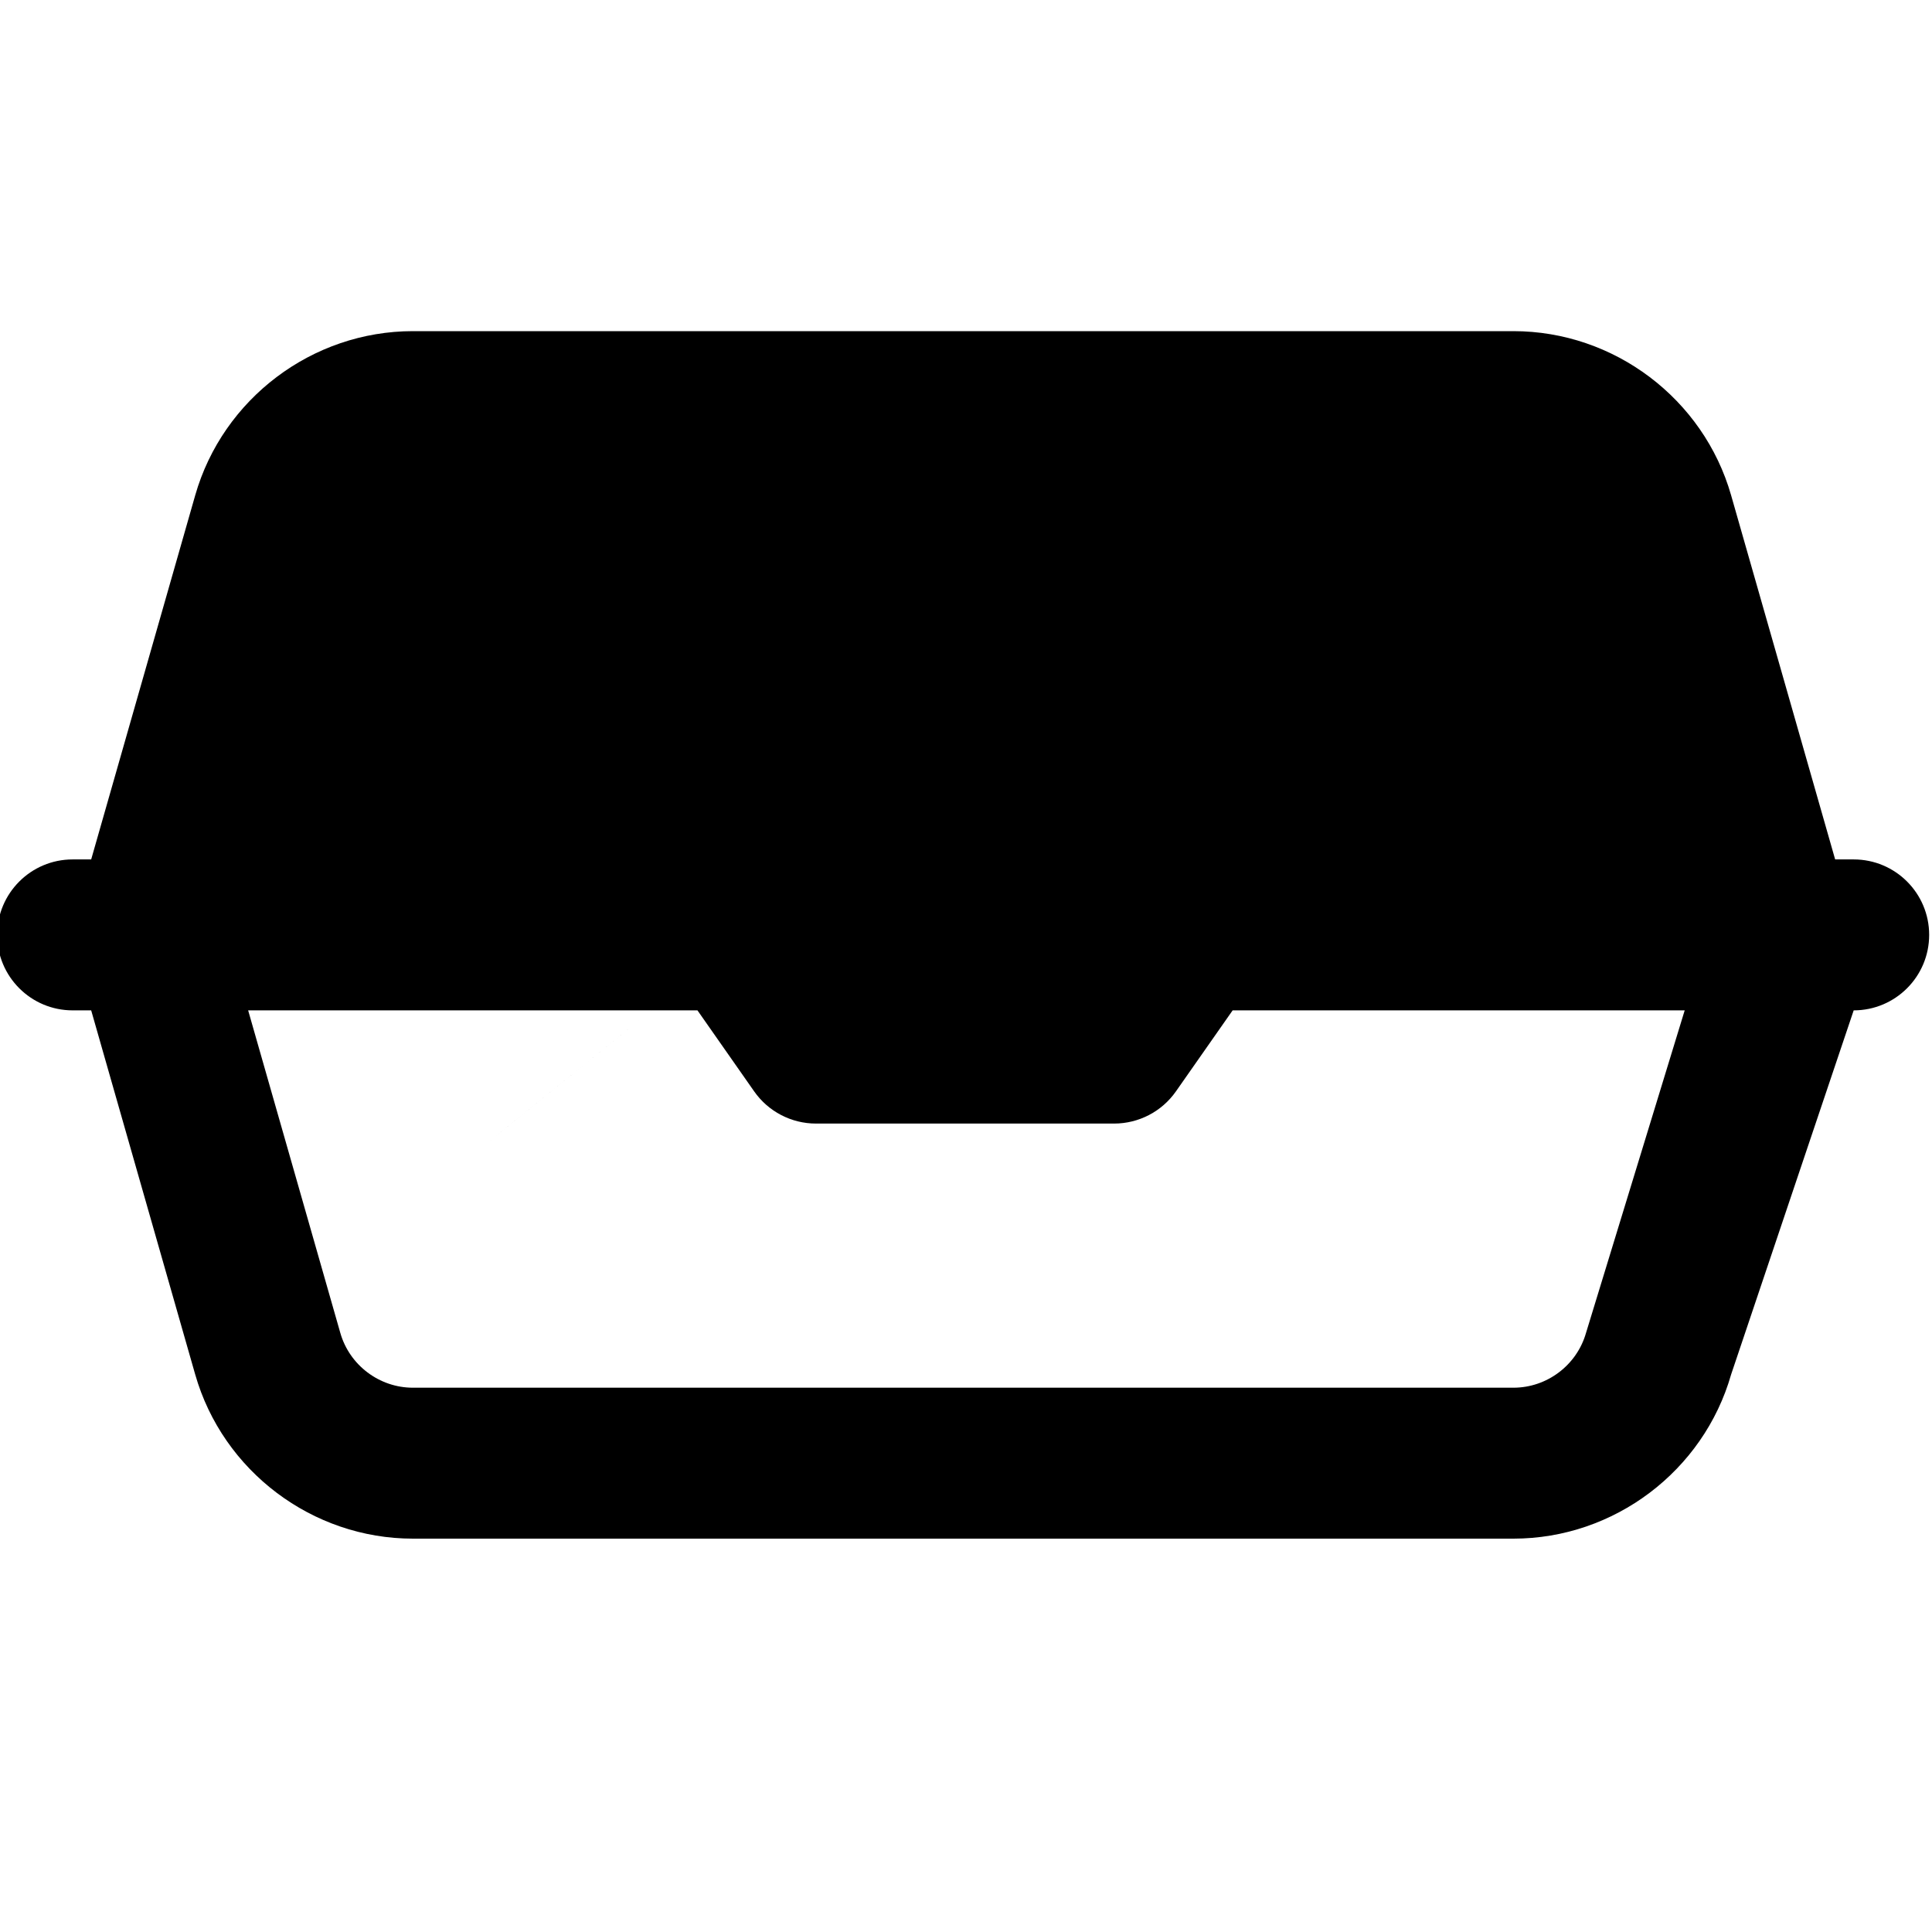
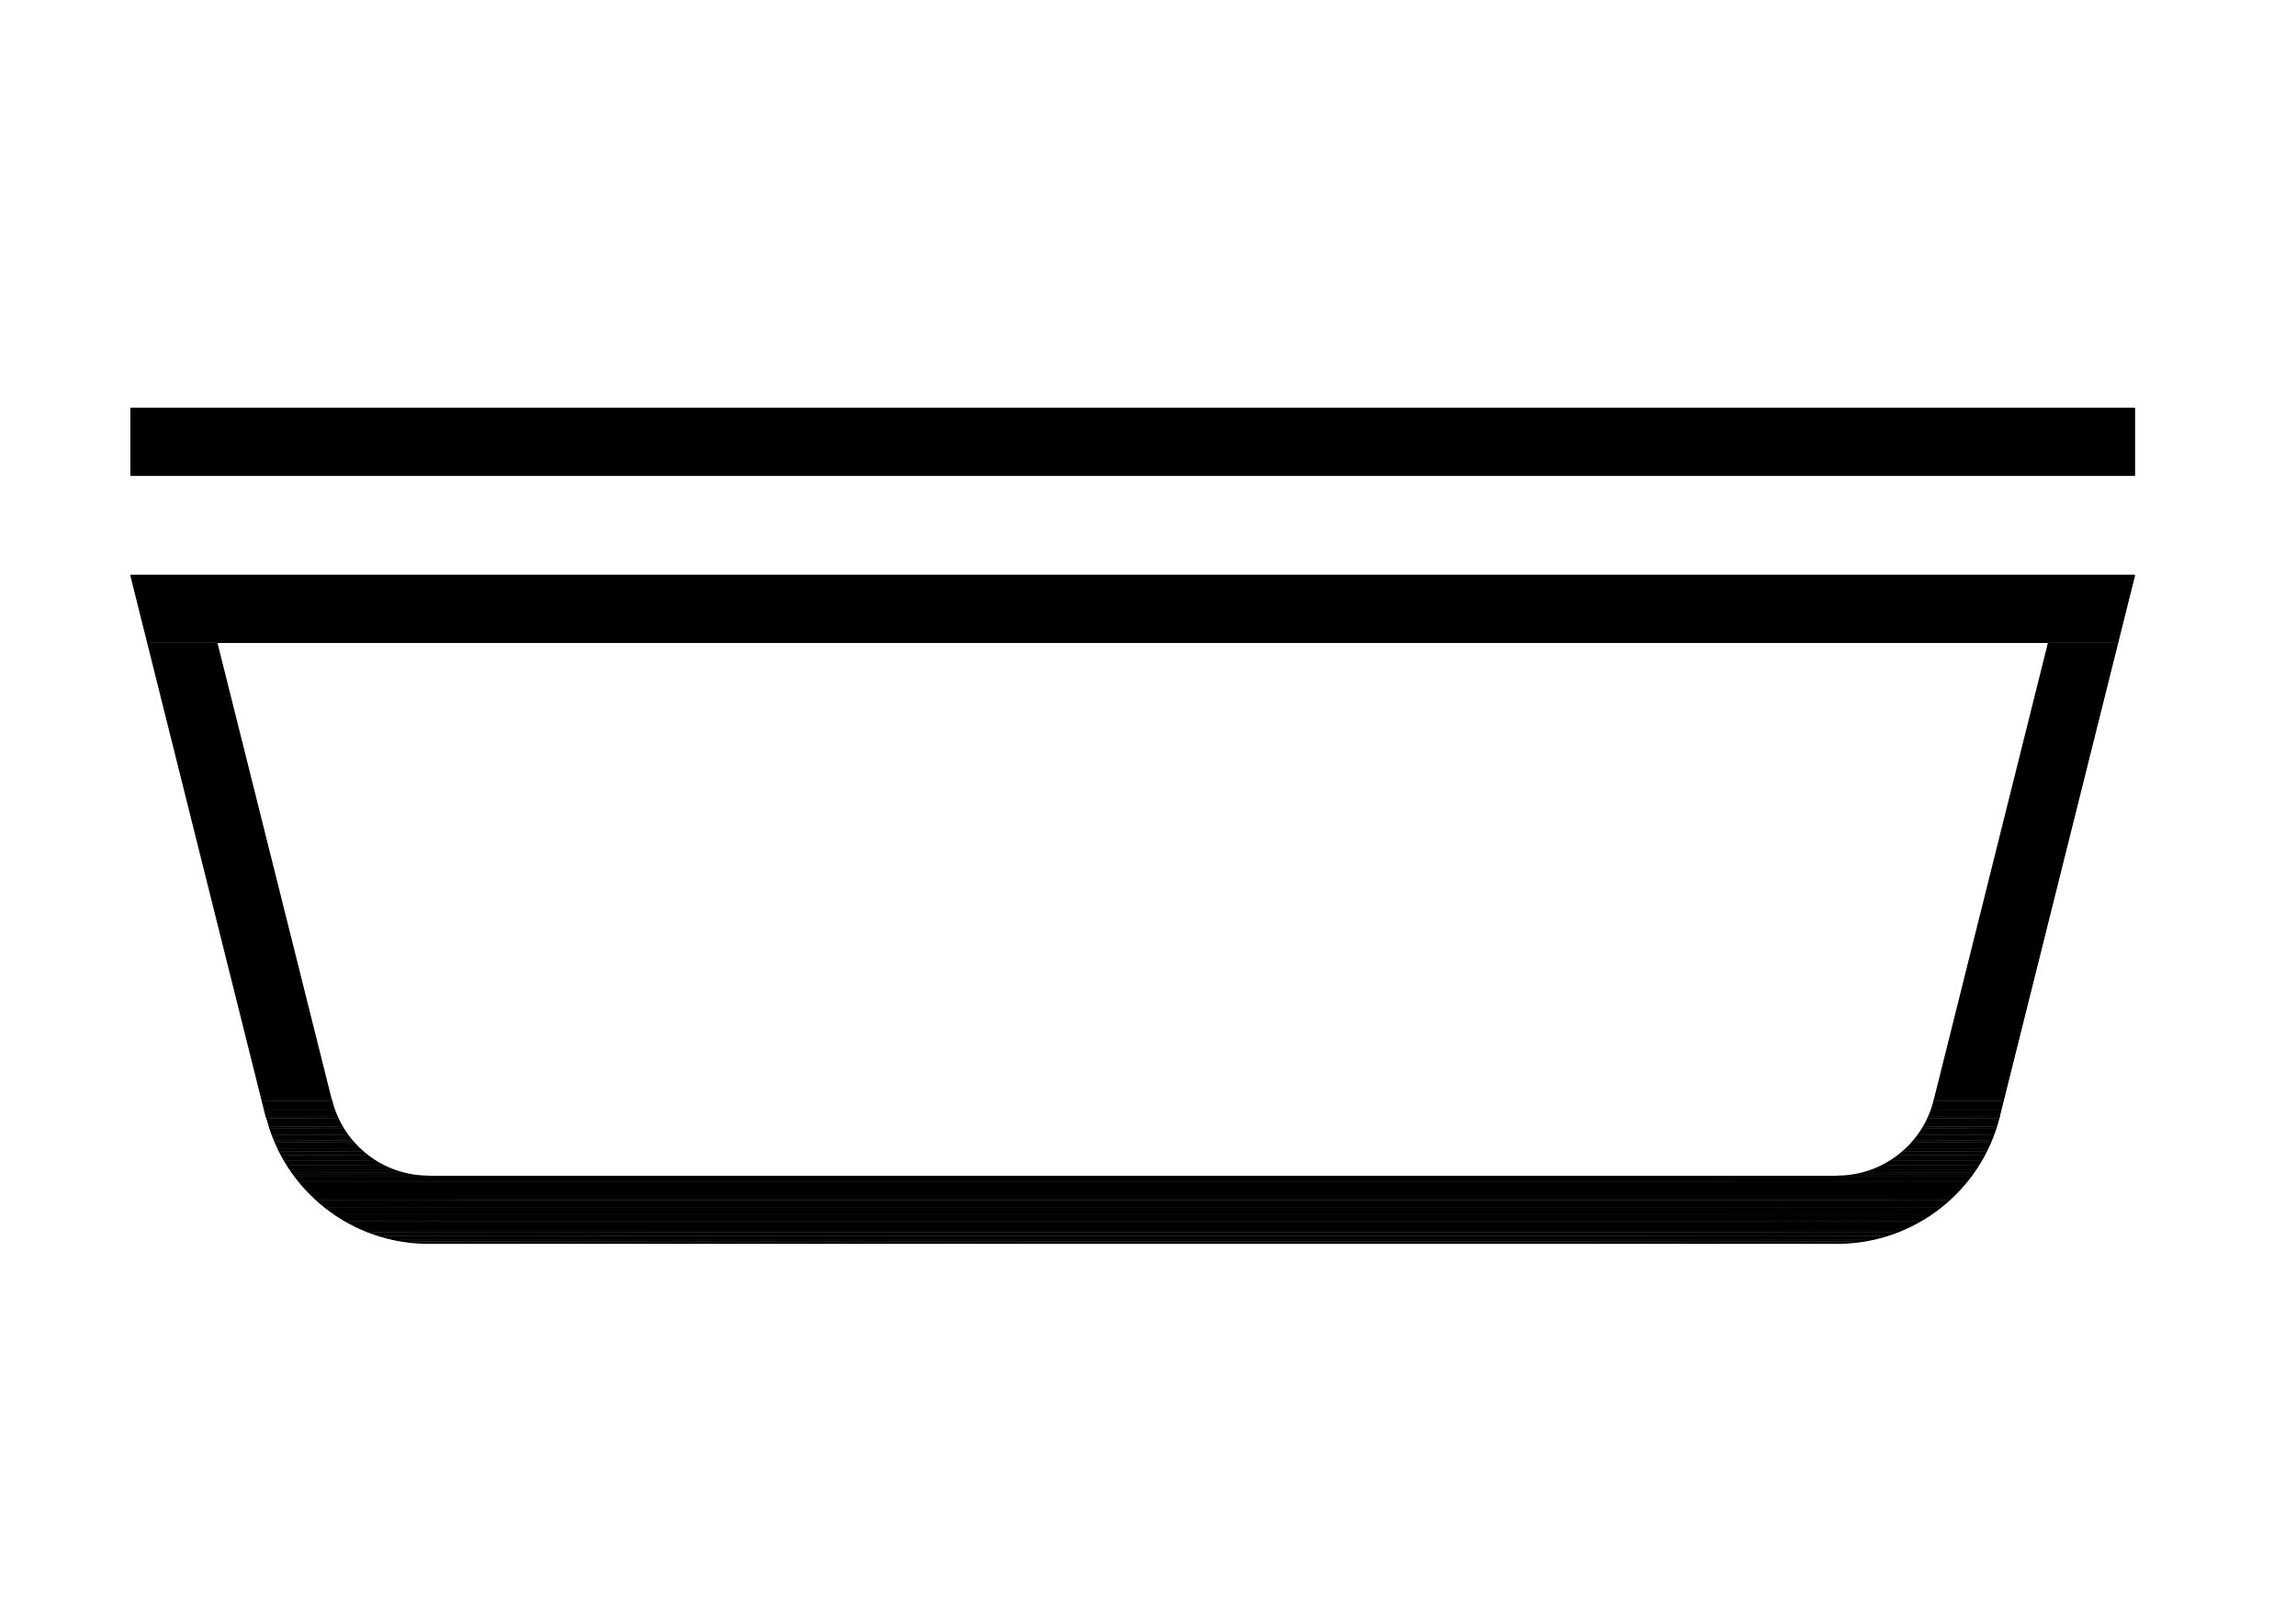
- <svg xmlns="http://www.w3.org/2000/svg" height="512pt" viewBox="0 0 512 512" width="512pt" version="1.1" id="svg3933">
-   <defs id="defs3937" />
-   <linearGradient id="a" gradientUnits="userSpaceOnUse" x1="77.55" x2="463.856" y1="153.369" y2="507.676">
-     <stop offset="0" stop-color="#00f2fe" id="stop3918" style="stop-color:#fe0000;stop-opacity:1" />
-     <stop offset=".021" stop-color="#03effe" id="stop3920" style="stop-color:#fe3003;stop-opacity:1" />
-     <stop offset=".293" stop-color="#24d2fe" id="stop3922" style="stop-color:#fe6d24;stop-opacity:1" />
-     <stop offset=".554" stop-color="#3cbdfe" id="stop3924" style="stop-color:#fe9c3c;stop-opacity:1" />
-     <stop offset=".796" stop-color="#4ab0fe" id="stop3926" style="stop-color:#febc4a;stop-opacity:1" />
-     <stop offset="1" stop-color="#4facfe" id="stop3928" style="stop-color:#fee44f;stop-opacity:1" />
-   </linearGradient>
-   <path d="m 491.248,227.757 h -4.914 L 458.767,131.272 C 451.447,105.651 427.724,87.757 401.076,87.757 H 109.42 c -26.648,0 -50.371,17.895 -57.691,43.516 l -27.566,96.484 h -4.914 c -11.047,0 -20,8.953 -20,20 0,11.047 8.953,20 20,20 h 4.914 l 27.566,96.484 c 7.32,25.621 31.043,43.516 57.691,43.516 h 291.656 c 26.648,0 50.371,-17.895 57.691,-43.516 l 32.48,-96.484 c 11.345,-43.502 -38.401,-20.008 -44.801,0.053 l -26.14,85.439 c -2.441,8.543 -10.348,14.508 -19.23,14.508 H 109.42 c -8.883,0 -16.789,-5.965 -19.23,-14.508 L 65.763,267.757 H 184.834 l 15.027,21.469 c 3.742,5.348 9.859,8.531 16.387,8.531 h 79 c 6.527,0 12.645,-3.184 16.387,-8.531 l 15.027,-21.469 h 164.586 c 11.047,0 20,-8.953 20,-20 0,-11.047 -8.953,-20 -20,-20 z m -279.613,8.531 c -141.591,114.312 -70.796,57.156 0,0 z" id="path3931" style="fill:#000000;fill-opacity:1" />
+ <svg xmlns="http://www.w3.org/2000/svg" width="1191pt" height="842pt" viewBox="0 0 1191 842" version="1.1">
+   <g id="surface1">
+     <path style="fill-rule:nonzero;fill:rgb(0%,0%,0%);fill-opacity:1;stroke-width:1;stroke-linecap:butt;stroke-linejoin:miter;stroke:rgb(0%,0%,0%);stroke-opacity:1;stroke-miterlimit:10;" d="M 9093.001 4834.993 L 433.008 4834.993 L 9093.001 4545.996 Z M 433.008 4834.993 L 9093.001 4545.996 L 433.008 4545.996 Z M 433.008 4834.993 " transform="matrix(0.12,0,0,-0.12,16,792)" />
+     <path style="fill-rule:nonzero;fill:rgb(0%,0%,0%);fill-opacity:1;stroke-width:1;stroke-linecap:butt;stroke-linejoin:miter;stroke:rgb(0%,0%,0%);stroke-opacity:1;stroke-miterlimit:10;" d="M 9093.001 4112.988 L 433.008 4112.988 L 9020.996 3823.991 Z M 433.008 4112.988 L 9020.996 3823.991 L 505.99 3823.991 Z M 433.008 4112.988 " transform="matrix(0.12,0,0,-0.12,16,792)" />
+     <path style="fill-rule:nonzero;fill:rgb(0%,0%,0%);fill-opacity:1;stroke-width:1;stroke-linecap:butt;stroke-linejoin:miter;stroke:rgb(0%,0%,0%);stroke-opacity:1;stroke-miterlimit:10;" d="M 9020.996 3823.991 L 8723.014 3823.991 L 8526.009 1843.001 Z M 8723.014 3823.991 L 8526.009 1843.001 L 8227.995 1843.001 Z M 8723.014 3823.991 " transform="matrix(0.12,0,0,-0.12,16,792)" />
+     <path style="fill-rule:nonzero;fill:rgb(0%,0%,0%);fill-opacity:1;stroke-width:1;stroke-linecap:butt;stroke-linejoin:miter;stroke:rgb(0%,0%,0%);stroke-opacity:1;stroke-miterlimit:10;" d="M 802.995 3823.991 L 505.99 3823.991 L 1298.991 1843.001 Z M 505.99 3823.991 L 1298.991 1843.001 L 1001.009 1843.001 Z M 505.99 3823.991 " transform="matrix(0.12,0,0,-0.12,16,792)" />
+     <path style="fill-rule:nonzero;fill:rgb(0%,0%,0%);fill-opacity:1;stroke-width:1;stroke-linecap:butt;stroke-linejoin:miter;stroke:rgb(0%,0%,0%);stroke-opacity:1;stroke-miterlimit:10;" d="M 8526.009 1843.001 L 8227.995 1843.001 L 8516.016 1804.004 Z M 8227.995 1843.001 L 8516.016 1804.004 L 8216.016 1804.004 Z M 8227.995 1843.001 " transform="matrix(0.12,0,0,-0.12,16,792)" />
+     <path style="fill-rule:nonzero;fill:rgb(0%,0%,0%);fill-opacity:1;stroke-width:1;stroke-linecap:butt;stroke-linejoin:miter;stroke:rgb(0%,0%,0%);stroke-opacity:1;stroke-miterlimit:10;" d="M 1298.991 1843.001 L 1001.009 1843.001 L 1309.993 1804.004 Z M 1001.009 1843.001 L 1309.993 1804.004 L 1011.003 1804.004 Z M 1001.009 1843.001 " transform="matrix(0.12,0,0,-0.12,16,792)" />
+     <path style="fill-rule:nonzero;fill:rgb(0%,0%,0%);fill-opacity:1;stroke-width:1;stroke-linecap:butt;stroke-linejoin:miter;stroke:rgb(0%,0%,0%);stroke-opacity:1;stroke-miterlimit:10;" d="M 8516.016 1804.004 L 8216.016 1804.004 L 8508.008 1773.014 Z M 8216.016 1804.004 L 8508.008 1773.014 L 8204.004 1773.014 Z M 8216.016 1804.004 " transform="matrix(0.12,0,0,-0.12,16,792)" />
+     <path style="fill-rule:nonzero;fill:rgb(0%,0%,0%);fill-opacity:1;stroke-width:1;stroke-linecap:butt;stroke-linejoin:miter;stroke:rgb(0%,0%,0%);stroke-opacity:1;stroke-miterlimit:10;" d="M 1309.993 1804.004 L 1011.003 1804.004 L 1323.014 1773.014 Z M 1011.003 1804.004 L 1323.014 1773.014 L 1018.001 1773.014 Z M 1011.003 1804.004 " transform="matrix(0.12,0,0,-0.12,16,792)" />
+     <path style="fill-rule:nonzero;fill:rgb(0%,0%,0%);fill-opacity:1;stroke-width:1;stroke-linecap:butt;stroke-linejoin:miter;stroke:rgb(0%,0%,0%);stroke-opacity:1;stroke-miterlimit:10;" d="M 8508.008 1773.014 L 8204.004 1773.014 L 8505.99 1766.016 Z M 8204.004 1773.014 L 8505.99 1766.016 L 8201.009 1766.016 Z M 8204.004 1773.014 " transform="matrix(0.12,0,0,-0.12,16,792)" />
+     <path style="fill-rule:nonzero;fill:rgb(0%,0%,0%);fill-opacity:1;stroke-width:1;stroke-linecap:butt;stroke-linejoin:miter;stroke:rgb(0%,0%,0%);stroke-opacity:1;stroke-miterlimit:10;" d="M 1323.014 1773.014 L 1018.001 1773.014 L 1326.009 1766.016 Z M 1018.001 1773.014 L 1326.009 1766.016 L 1020.996 1766.016 Z M 1018.001 1773.014 " transform="matrix(0.12,0,0,-0.12,16,792)" />
+     <path style="fill-rule:nonzero;fill:rgb(0%,0%,0%);fill-opacity:1;stroke-width:1;stroke-linecap:butt;stroke-linejoin:miter;stroke:rgb(0%,0%,0%);stroke-opacity:1;stroke-miterlimit:10;" d="M 8505.99 1766.016 L 8201.009 1766.016 L 8494.987 1730.013 Z M 8201.009 1766.016 L 8494.987 1730.013 L 8181.999 1730.013 Z M 8201.009 1766.016 " transform="matrix(0.12,0,0,-0.12,16,792)" />
+     <path style="fill-rule:nonzero;fill:rgb(0%,0%,0%);fill-opacity:1;stroke-width:1;stroke-linecap:butt;stroke-linejoin:miter;stroke:rgb(0%,0%,0%);stroke-opacity:1;stroke-miterlimit:10;" d="M 1326.009 1766.016 L 1020.996 1766.016 L 1344.987 1730.013 Z M 1020.996 1766.016 L 1344.987 1730.013 L 1030.99 1730.013 Z M 1020.996 1766.016 " transform="matrix(0.12,0,0,-0.12,16,792)" />
+     <path style="fill-rule:nonzero;fill:rgb(0%,0%,0%);fill-opacity:1;stroke-width:1;stroke-linecap:butt;stroke-linejoin:miter;stroke:rgb(0%,0%,0%);stroke-opacity:1;stroke-miterlimit:10;" d="M 8494.987 1730.013 L 8181.999 1730.013 L 8493.001 1722.005 Z M 8181.999 1730.013 L 8493.001 1722.005 L 8176.986 1722.005 Z M 8181.999 1730.013 " transform="matrix(0.12,0,0,-0.12,16,792)" />
+     <path style="fill-rule:nonzero;fill:rgb(0%,0%,0%);fill-opacity:1;stroke-width:1;stroke-linecap:butt;stroke-linejoin:miter;stroke:rgb(0%,0%,0%);stroke-opacity:1;stroke-miterlimit:10;" d="M 1344.987 1730.013 L 1030.99 1730.013 L 1350 1722.005 Z M 1030.99 1730.013 L 1350 1722.005 L 1033.008 1722.005 Z M 1030.99 1730.013 " transform="matrix(0.12,0,0,-0.12,16,792)" />
+     <path style="fill-rule:nonzero;fill:rgb(0%,0%,0%);fill-opacity:1;stroke-width:1;stroke-linecap:butt;stroke-linejoin:miter;stroke:rgb(0%,0%,0%);stroke-opacity:1;stroke-miterlimit:10;" d="M 8493.001 1722.005 L 8176.986 1722.005 L 8483.008 1694.987 Z M 8176.986 1722.005 L 8483.008 1694.987 L 8158.984 1694.987 Z M 8176.986 1722.005 " transform="matrix(0.12,0,0,-0.12,16,792)" />
+     <path style="fill-rule:nonzero;fill:rgb(0%,0%,0%);fill-opacity:1;stroke-width:1;stroke-linecap:butt;stroke-linejoin:miter;stroke:rgb(0%,0%,0%);stroke-opacity:1;stroke-miterlimit:10;" d="M 1350 1722.005 L 1033.008 1722.005 L 1366.992 1694.987 Z M 1033.008 1722.005 L 1366.992 1694.987 L 1043.001 1694.987 Z M 1033.008 1722.005 " transform="matrix(0.12,0,0,-0.12,16,792)" />
+     <path style="fill-rule:nonzero;fill:rgb(0%,0%,0%);fill-opacity:1;stroke-width:1;stroke-linecap:butt;stroke-linejoin:miter;stroke:rgb(0%,0%,0%);stroke-opacity:1;stroke-miterlimit:10;" d="M 8483.008 1694.987 L 8158.984 1694.987 L 8475 1672.005 Z M 8158.984 1694.987 L 8475 1672.005 L 8141.016 1672.005 Z M 8158.984 1694.987 " transform="matrix(0.12,0,0,-0.12,16,792)" />
+     <path style="fill-rule:nonzero;fill:rgb(0%,0%,0%);fill-opacity:1;stroke-width:1;stroke-linecap:butt;stroke-linejoin:miter;stroke:rgb(0%,0%,0%);stroke-opacity:1;stroke-miterlimit:10;" d="M 1366.992 1694.987 L 1043.001 1694.987 L 1384.993 1672.005 Z M 1043.001 1694.987 L 1384.993 1672.005 L 1051.986 1672.005 Z M 1043.001 1694.987 " transform="matrix(0.12,0,0,-0.12,16,792)" />
+     <path style="fill-rule:nonzero;fill:rgb(0%,0%,0%);fill-opacity:1;stroke-width:1;stroke-linecap:butt;stroke-linejoin:miter;stroke:rgb(0%,0%,0%);stroke-opacity:1;stroke-miterlimit:10;" d="M 8475 1672.005 L 8141.016 1672.005 L 8470.996 1662.988 Z M 8141.016 1672.005 L 8470.996 1662.988 L 8133.984 1662.988 Z M 8141.016 1672.005 " transform="matrix(0.12,0,0,-0.12,16,792)" />
+     <path style="fill-rule:nonzero;fill:rgb(0%,0%,0%);fill-opacity:1;stroke-width:1;stroke-linecap:butt;stroke-linejoin:miter;stroke:rgb(0%,0%,0%);stroke-opacity:1;stroke-miterlimit:10;" d="M 1384.993 1672.005 L 1051.986 1672.005 L 1393.001 1662.988 Z M 1051.986 1672.005 L 1393.001 1662.988 L 1055.99 1662.988 Z M 1051.986 1672.005 " transform="matrix(0.12,0,0,-0.12,16,792)" />
+     <path style="fill-rule:nonzero;fill:rgb(0%,0%,0%);fill-opacity:1;stroke-width:1;stroke-linecap:butt;stroke-linejoin:miter;stroke:rgb(0%,0%,0%);stroke-opacity:1;stroke-miterlimit:10;" d="M 8470.996 1662.988 L 8133.984 1662.988 L 8456.999 1633.984 Z M 8133.984 1662.988 L 8456.999 1633.984 L 8105.013 1633.984 Z M 8133.984 1662.988 " transform="matrix(0.12,0,0,-0.12,16,792)" />
+     <path style="fill-rule:nonzero;fill:rgb(0%,0%,0%);fill-opacity:1;stroke-width:1;stroke-linecap:butt;stroke-linejoin:miter;stroke:rgb(0%,0%,0%);stroke-opacity:1;stroke-miterlimit:10;" d="M 1393.001 1662.988 L 1055.99 1662.988 L 1420.996 1633.984 Z M 1055.99 1662.988 L 1420.996 1633.984 L 1069.01 1633.984 Z M 1055.99 1662.988 " transform="matrix(0.12,0,0,-0.12,16,792)" />
+     <path style="fill-rule:nonzero;fill:rgb(0%,0%,0%);fill-opacity:1;stroke-width:1;stroke-linecap:butt;stroke-linejoin:miter;stroke:rgb(0%,0%,0%);stroke-opacity:1;stroke-miterlimit:10;" d="M 8456.999 1633.984 L 8105.013 1633.984 L 8452.995 1623.991 Z M 8105.013 1633.984 L 8452.995 1623.991 L 8094.01 1623.991 Z M 8105.013 1633.984 " transform="matrix(0.12,0,0,-0.12,16,792)" />
+     <path style="fill-rule:nonzero;fill:rgb(0%,0%,0%);fill-opacity:1;stroke-width:1;stroke-linecap:butt;stroke-linejoin:miter;stroke:rgb(0%,0%,0%);stroke-opacity:1;stroke-miterlimit:10;" d="M 1420.996 1633.984 L 1069.01 1633.984 L 1431.999 1623.991 Z M 1069.01 1633.984 L 1431.999 1623.991 L 1073.991 1623.991 Z M 1069.01 1633.984 " transform="matrix(0.12,0,0,-0.12,16,792)" />
+     <path style="fill-rule:nonzero;fill:rgb(0%,0%,0%);fill-opacity:1;stroke-width:1;stroke-linecap:butt;stroke-linejoin:miter;stroke:rgb(0%,0%,0%);stroke-opacity:1;stroke-miterlimit:10;" d="M 8452.995 1623.991 L 8094.01 1623.991 L 8443.001 1606.999 Z M 8094.01 1623.991 L 8443.001 1606.999 L 8073.991 1606.999 Z M 8094.01 1623.991 " transform="matrix(0.12,0,0,-0.12,16,792)" />
+     <path style="fill-rule:nonzero;fill:rgb(0%,0%,0%);fill-opacity:1;stroke-width:1;stroke-linecap:butt;stroke-linejoin:miter;stroke:rgb(0%,0%,0%);stroke-opacity:1;stroke-miterlimit:10;" d="M 1431.999 1623.991 L 1073.991 1623.991 L 1451.986 1606.999 Z M 1073.991 1623.991 L 1451.986 1606.999 L 1083.008 1606.999 Z M 1073.991 1623.991 " transform="matrix(0.12,0,0,-0.12,16,792)" />
+     <path style="fill-rule:nonzero;fill:rgb(0%,0%,0%);fill-opacity:1;stroke-width:1;stroke-linecap:butt;stroke-linejoin:miter;stroke:rgb(0%,0%,0%);stroke-opacity:1;stroke-miterlimit:10;" d="M 8443.001 1606.999 L 8073.991 1606.999 L 8430.013 1583.008 Z M 8073.991 1606.999 L 8430.013 1583.008 L 8041.016 1583.008 Z M 8073.991 1606.999 " transform="matrix(0.12,0,0,-0.12,16,792)" />
+     <path style="fill-rule:nonzero;fill:rgb(0%,0%,0%);fill-opacity:1;stroke-width:1;stroke-linecap:butt;stroke-linejoin:miter;stroke:rgb(0%,0%,0%);stroke-opacity:1;stroke-miterlimit:10;" d="M 1451.986 1606.999 L 1083.008 1606.999 L 1486.003 1583.008 Z M 1083.008 1606.999 L 1486.003 1583.008 L 1095.996 1583.008 Z M 1083.008 1606.999 " transform="matrix(0.12,0,0,-0.12,16,792)" />
+     <path style="fill-rule:nonzero;fill:rgb(0%,0%,0%);fill-opacity:1;stroke-width:1;stroke-linecap:butt;stroke-linejoin:miter;stroke:rgb(0%,0%,0%);stroke-opacity:1;stroke-miterlimit:10;" d="M 8430.013 1583.008 L 8041.016 1583.008 L 8426.986 1577.995 Z M 8041.016 1583.008 L 8426.986 1577.995 L 8030.99 1577.995 Z M 8041.016 1583.008 " transform="matrix(0.12,0,0,-0.12,16,792)" />
+     <path style="fill-rule:nonzero;fill:rgb(0%,0%,0%);fill-opacity:1;stroke-width:1;stroke-linecap:butt;stroke-linejoin:miter;stroke:rgb(0%,0%,0%);stroke-opacity:1;stroke-miterlimit:10;" d="M 1486.003 1583.008 L 1095.996 1583.008 L 1495.996 1577.995 Z M 1095.996 1583.008 L 1495.996 1577.995 L 1098.991 1577.995 Z M 1095.996 1583.008 " transform="matrix(0.12,0,0,-0.12,16,792)" />
+     <path style="fill-rule:nonzero;fill:rgb(0%,0%,0%);fill-opacity:1;stroke-width:1;stroke-linecap:butt;stroke-linejoin:miter;stroke:rgb(0%,0%,0%);stroke-opacity:1;stroke-miterlimit:10;" d="M 8426.986 1577.995 L 8030.99 1577.995 L 8418.001 1562.988 Z M 8030.99 1577.995 L 8418.001 1562.988 L 8005.013 1562.988 Z M 8030.99 1577.995 " transform="matrix(0.12,0,0,-0.12,16,792)" />
+     <path style="fill-rule:nonzero;fill:rgb(0%,0%,0%);fill-opacity:1;stroke-width:1;stroke-linecap:butt;stroke-linejoin:miter;stroke:rgb(0%,0%,0%);stroke-opacity:1;stroke-miterlimit:10;" d="M 1495.996 1577.995 L 1098.991 1577.995 L 1520.996 1562.988 Z M 1098.991 1577.995 L 1520.996 1562.988 L 1108.984 1562.988 Z M 1098.991 1577.995 " transform="matrix(0.12,0,0,-0.12,16,792)" />
+     <path style="fill-rule:nonzero;fill:rgb(0%,0%,0%);fill-opacity:1;stroke-width:1;stroke-linecap:butt;stroke-linejoin:miter;stroke:rgb(0%,0%,0%);stroke-opacity:1;stroke-miterlimit:10;" d="M 8418.001 1562.988 L 8005.013 1562.988 L 8406.999 1545.996 Z M 8005.013 1562.988 L 8406.999 1545.996 L 7968.001 1545.996 Z M 8005.013 1562.988 " transform="matrix(0.12,0,0,-0.12,16,792)" />
+     <path style="fill-rule:nonzero;fill:rgb(0%,0%,0%);fill-opacity:1;stroke-width:1;stroke-linecap:butt;stroke-linejoin:miter;stroke:rgb(0%,0%,0%);stroke-opacity:1;stroke-miterlimit:10;" d="M 1520.996 1562.988 L 1108.984 1562.988 L 1558.008 1545.996 Z M 1108.984 1562.988 L 1558.008 1545.996 L 1119.987 1545.996 Z M 1108.984 1562.988 " transform="matrix(0.12,0,0,-0.12,16,792)" />
+     <path style="fill-rule:nonzero;fill:rgb(0%,0%,0%);fill-opacity:1;stroke-width:1;stroke-linecap:butt;stroke-linejoin:miter;stroke:rgb(0%,0%,0%);stroke-opacity:1;stroke-miterlimit:10;" d="M 8406.999 1545.996 L 7968.001 1545.996 L 8398.014 1533.008 Z M 7968.001 1545.996 L 8398.014 1533.008 L 7930.013 1533.008 Z M 7968.001 1545.996 " transform="matrix(0.12,0,0,-0.12,16,792)" />
+     <path style="fill-rule:nonzero;fill:rgb(0%,0%,0%);fill-opacity:1;stroke-width:1;stroke-linecap:butt;stroke-linejoin:miter;stroke:rgb(0%,0%,0%);stroke-opacity:1;stroke-miterlimit:10;" d="M 1558.008 1545.996 L 1119.987 1545.996 L 1595.996 1533.008 Z M 1119.987 1545.996 L 1595.996 1533.008 L 1127.995 1533.008 Z M 1119.987 1545.996 " transform="matrix(0.12,0,0,-0.12,16,792)" />
+     <path style="fill:none;stroke-width:1;stroke-linecap:butt;stroke-linejoin:miter;stroke:rgb(0%,0%,0%);stroke-opacity:1;stroke-miterlimit:10;" d="M 8398.014 1533.008 L 7930.013 1533.008 Z M 7930.013 1533.008 L 8398.014 1533.008 L 7929.004 1533.008 Z M 7930.013 1533.008 " transform="matrix(0.12,0,0,-0.12,16,792)" />
+     <path style="fill:none;stroke-width:1;stroke-linecap:butt;stroke-linejoin:miter;stroke:rgb(0%,0%,0%);stroke-opacity:1;stroke-miterlimit:10;" d="M 1595.996 1533.008 L 1127.995 1533.008 L 1597.005 1533.008 Z M 1127.995 1533.008 L 1597.005 1533.008 Z M 1127.995 1533.008 " transform="matrix(0.12,0,0,-0.12,16,792)" />
+     <path style="fill-rule:nonzero;fill:rgb(0%,0%,0%);fill-opacity:1;stroke-width:1;stroke-linecap:butt;stroke-linejoin:miter;stroke:rgb(0%,0%,0%);stroke-opacity:1;stroke-miterlimit:10;" d="M 8398.014 1533.008 L 7929.004 1533.008 L 8391.016 1523.014 Z M 7929.004 1533.008 L 8391.016 1523.014 L 7888.997 1523.014 Z M 7929.004 1533.008 " transform="matrix(0.12,0,0,-0.12,16,792)" />
+     <path style="fill-rule:nonzero;fill:rgb(0%,0%,0%);fill-opacity:1;stroke-width:1;stroke-linecap:butt;stroke-linejoin:miter;stroke:rgb(0%,0%,0%);stroke-opacity:1;stroke-miterlimit:10;" d="M 1597.005 1533.008 L 1129.004 1533.008 L 1637.012 1523.014 Z M 1129.004 1533.008 L 1637.012 1523.014 L 1136.003 1523.014 Z M 1129.004 1533.008 " transform="matrix(0.12,0,0,-0.12,16,792)" />
+     <path style="fill-rule:nonzero;fill:rgb(0%,0%,0%);fill-opacity:1;stroke-width:1;stroke-linecap:butt;stroke-linejoin:miter;stroke:rgb(0%,0%,0%);stroke-opacity:1;stroke-miterlimit:10;" d="M 8391.016 1523.014 L 7888.997 1523.014 L 8386.003 1516.992 Z M 7888.997 1523.014 L 8386.003 1516.992 L 7848.991 1516.992 Z M 7888.997 1523.014 " transform="matrix(0.12,0,0,-0.12,16,792)" />
+     <path style="fill-rule:nonzero;fill:rgb(0%,0%,0%);fill-opacity:1;stroke-width:1;stroke-linecap:butt;stroke-linejoin:miter;stroke:rgb(0%,0%,0%);stroke-opacity:1;stroke-miterlimit:10;" d="M 1637.012 1523.014 L 1136.003 1523.014 L 1677.995 1516.992 Z M 1136.003 1523.014 L 1677.995 1516.992 L 1140.007 1516.992 Z M 1136.003 1523.014 " transform="matrix(0.12,0,0,-0.12,16,792)" />
+     <path style="fill-rule:nonzero;fill:rgb(0%,0%,0%);fill-opacity:1;stroke-width:1;stroke-linecap:butt;stroke-linejoin:miter;stroke:rgb(0%,0%,0%);stroke-opacity:1;stroke-miterlimit:10;" d="M 8386.003 1516.992 L 7848.991 1516.992 L 8384.993 1515.007 Z M 7848.991 1516.992 L 8384.993 1515.007 L 7808.008 1515.007 Z M 7848.991 1516.992 " transform="matrix(0.12,0,0,-0.12,16,792)" />
+     <path style="fill-rule:nonzero;fill:rgb(0%,0%,0%);fill-opacity:1;stroke-width:1;stroke-linecap:butt;stroke-linejoin:miter;stroke:rgb(0%,0%,0%);stroke-opacity:1;stroke-miterlimit:10;" d="M 1677.995 1516.992 L 1140.007 1516.992 L 1719.01 1515.007 Z M 1140.007 1516.992 L 1719.01 1515.007 L 1141.992 1515.007 Z M 1140.007 1516.992 " transform="matrix(0.12,0,0,-0.12,16,792)" />
+     <path style="fill-rule:nonzero;fill:rgb(0%,0%,0%);fill-opacity:1;stroke-width:1;stroke-linecap:butt;stroke-linejoin:miter;stroke:rgb(0%,0%,0%);stroke-opacity:1;stroke-miterlimit:10;" d="M 8384.993 1515.007 L 1141.992 1515.007 L 8366.016 1491.016 Z M 1141.992 1515.007 L 8366.016 1491.016 L 1161.003 1491.016 Z M 1141.992 1515.007 " transform="matrix(0.12,0,0,-0.12,16,792)" />
+     <path style="fill-rule:nonzero;fill:rgb(0%,0%,0%);fill-opacity:1;stroke-width:1;stroke-linecap:butt;stroke-linejoin:miter;stroke:rgb(0%,0%,0%);stroke-opacity:1;stroke-miterlimit:10;" d="M 8366.016 1491.016 L 1161.003 1491.016 L 8330.99 1451.009 Z M 1161.003 1491.016 L 8330.99 1451.009 L 1195.996 1451.009 Z M 1161.003 1491.016 " transform="matrix(0.12,0,0,-0.12,16,792)" />
+     <path style="fill-rule:nonzero;fill:rgb(0%,0%,0%);fill-opacity:1;stroke-width:1;stroke-linecap:butt;stroke-linejoin:miter;stroke:rgb(0%,0%,0%);stroke-opacity:1;stroke-miterlimit:10;" d="M 8330.99 1451.009 L 1195.996 1451.009 L 8293.001 1413.997 Z M 1195.996 1451.009 L 8293.001 1413.997 L 1233.984 1413.997 Z M 1195.996 1451.009 " transform="matrix(0.12,0,0,-0.12,16,792)" />
+     <path style="fill-rule:nonzero;fill:rgb(0%,0%,0%);fill-opacity:1;stroke-width:1;stroke-linecap:butt;stroke-linejoin:miter;stroke:rgb(0%,0%,0%);stroke-opacity:1;stroke-miterlimit:10;" d="M 8293.001 1413.997 L 1233.984 1413.997 L 8251.986 1380.013 Z M 1233.984 1413.997 L 8251.986 1380.013 L 1273.991 1380.013 Z M 1233.984 1413.997 " transform="matrix(0.12,0,0,-0.12,16,792)" />
+     <path style="fill-rule:nonzero;fill:rgb(0%,0%,0%);fill-opacity:1;stroke-width:1;stroke-linecap:butt;stroke-linejoin:miter;stroke:rgb(0%,0%,0%);stroke-opacity:1;stroke-miterlimit:10;" d="M 8251.986 1380.013 L 1273.991 1380.013 L 8208.984 1348.014 Z M 1273.991 1380.013 L 8208.984 1348.014 L 1318.001 1348.014 Z M 1273.991 1380.013 " transform="matrix(0.12,0,0,-0.12,16,792)" />
+     <path style="fill-rule:nonzero;fill:rgb(0%,0%,0%);fill-opacity:1;stroke-width:1;stroke-linecap:butt;stroke-linejoin:miter;stroke:rgb(0%,0%,0%);stroke-opacity:1;stroke-miterlimit:10;" d="M 8208.984 1348.014 L 1318.001 1348.014 L 8163.997 1320.996 Z M 1318.001 1348.014 L 8163.997 1320.996 L 1362.988 1320.996 Z M 1318.001 1348.014 " transform="matrix(0.12,0,0,-0.12,16,792)" />
+     <path style="fill-rule:nonzero;fill:rgb(0%,0%,0%);fill-opacity:1;stroke-width:1;stroke-linecap:butt;stroke-linejoin:miter;stroke:rgb(0%,0%,0%);stroke-opacity:1;stroke-miterlimit:10;" d="M 8163.997 1320.996 L 1362.988 1320.996 L 8116.992 1295.996 Z M 1362.988 1320.996 L 8116.992 1295.996 L 1409.993 1295.996 Z M 1362.988 1320.996 " transform="matrix(0.12,0,0,-0.12,16,792)" />
+     <path style="fill-rule:nonzero;fill:rgb(0%,0%,0%);fill-opacity:1;stroke-width:1;stroke-linecap:butt;stroke-linejoin:miter;stroke:rgb(0%,0%,0%);stroke-opacity:1;stroke-miterlimit:10;" d="M 8116.992 1295.996 L 1409.993 1295.996 L 8068.001 1275 Z M 1409.993 1295.996 L 8068.001 1275 L 1458.984 1275 Z M 1409.993 1295.996 " transform="matrix(0.12,0,0,-0.12,16,792)" />
+     <path style="fill-rule:nonzero;fill:rgb(0%,0%,0%);fill-opacity:1;stroke-width:1;stroke-linecap:butt;stroke-linejoin:miter;stroke:rgb(0%,0%,0%);stroke-opacity:1;stroke-miterlimit:10;" d="M 8068.001 1275 L 1458.984 1275 L 8016.992 1258.008 Z M 1458.984 1275 L 8016.992 1258.008 L 1508.984 1258.008 Z M 1458.984 1275 " transform="matrix(0.12,0,0,-0.12,16,792)" />
+     <path style="fill-rule:nonzero;fill:rgb(0%,0%,0%);fill-opacity:1;stroke-width:1;stroke-linecap:butt;stroke-linejoin:miter;stroke:rgb(0%,0%,0%);stroke-opacity:1;stroke-miterlimit:10;" d="M 8016.992 1258.008 L 1508.984 1258.008 L 7966.016 1244.01 Z M 1508.984 1258.008 L 7966.016 1244.01 L 1559.993 1244.01 Z M 1508.984 1258.008 " transform="matrix(0.12,0,0,-0.12,16,792)" />
+     <path style="fill-rule:nonzero;fill:rgb(0%,0%,0%);fill-opacity:1;stroke-width:1;stroke-linecap:butt;stroke-linejoin:miter;stroke:rgb(0%,0%,0%);stroke-opacity:1;stroke-miterlimit:10;" d="M 7966.016 1244.01 L 1559.993 1244.01 L 7913.997 1234.993 Z M 1559.993 1244.01 L 7913.997 1234.993 L 1612.988 1234.993 Z M 1559.993 1244.01 " transform="matrix(0.12,0,0,-0.12,16,792)" />
+     <path style="fill-rule:nonzero;fill:rgb(0%,0%,0%);fill-opacity:1;stroke-width:1;stroke-linecap:butt;stroke-linejoin:miter;stroke:rgb(0%,0%,0%);stroke-opacity:1;stroke-miterlimit:10;" d="M 7913.997 1234.993 L 1612.988 1234.993 L 7861.003 1229.004 Z M 1612.988 1234.993 L 7861.003 1229.004 L 1665.007 1229.004 Z M 1612.988 1234.993 " transform="matrix(0.12,0,0,-0.12,16,792)" />
+     <path style="fill-rule:nonzero;fill:rgb(0%,0%,0%);fill-opacity:1;stroke-width:1;stroke-linecap:butt;stroke-linejoin:miter;stroke:rgb(0%,0%,0%);stroke-opacity:1;stroke-miterlimit:10;" d="M 7861.003 1229.004 L 1665.007 1229.004 L 7808.008 1226.986 Z M 1665.007 1229.004 L 7808.008 1226.986 L 1719.01 1226.986 Z M 1665.007 1229.004 " transform="matrix(0.12,0,0,-0.12,16,792)" />
+     <path style="fill:none;stroke-width:6;stroke-linecap:round;stroke-linejoin:round;stroke:rgb(0%,0%,0%);stroke-opacity:1;stroke-miterlimit:10;" d="M 7808.496 1226.986 C 8139.583 1226.986 8428.158 1452.344 8508.464 1773.535 " transform="matrix(0.12,0,0,-0.12,16,792)" />
+     <path style="fill:none;stroke-width:6;stroke-linecap:round;stroke-linejoin:round;stroke:rgb(0%,0%,0%);stroke-opacity:1;stroke-miterlimit:10;" d="M 8508.008 1773.014 L 9093.001 4112.988 L 433.008 4112.988 L 1018.001 1773.014 " transform="matrix(0.12,0,0,-0.12,16,792)" />
+     <path style="fill:none;stroke-width:6;stroke-linecap:round;stroke-linejoin:round;stroke:rgb(0%,0%,0%);stroke-opacity:1;stroke-miterlimit:10;" d="M 1019.531 1773.535 C 1099.837 1452.344 1388.411 1226.986 1719.499 1226.986 " transform="matrix(0.12,0,0,-0.12,16,792)" />
+     <path style="fill:none;stroke-width:6;stroke-linecap:round;stroke-linejoin:round;stroke:rgb(0%,0%,0%);stroke-opacity:1;stroke-miterlimit:10;" d="M 1719.01 1226.986 L 7808.008 1226.986 " transform="matrix(0.12,0,0,-0.12,16,792)" />
+     <path style="fill:none;stroke-width:6;stroke-linecap:round;stroke-linejoin:round;stroke:rgb(0%,0%,0%);stroke-opacity:1;stroke-miterlimit:10;" d="M 7808.496 1516.016 C 8006.966 1516.016 8179.948 1651.074 8228.092 1843.62 " transform="matrix(0.12,0,0,-0.12,16,792)" />
+     <path style="fill:none;stroke-width:6;stroke-linecap:round;stroke-linejoin:round;stroke:rgb(0%,0%,0%);stroke-opacity:1;stroke-miterlimit:10;" d="M 8227.995 1843.001 L 8723.014 3823.991 L 802.995 3823.991 L 1298.991 1843.001 " transform="matrix(0.12,0,0,-0.12,16,792)" />
+     <path style="fill:none;stroke-width:6;stroke-linecap:round;stroke-linejoin:round;stroke:rgb(0%,0%,0%);stroke-opacity:1;stroke-miterlimit:10;" d="M 1299.902 1843.62 C 1348.047 1651.074 1521.029 1516.016 1719.499 1516.016 " transform="matrix(0.12,0,0,-0.12,16,792)" />
+     <path style="fill:none;stroke-width:6;stroke-linecap:round;stroke-linejoin:round;stroke:rgb(0%,0%,0%);stroke-opacity:1;stroke-miterlimit:10;" d="M 1719.01 1515.007 L 7808.008 1515.007 " transform="matrix(0.12,0,0,-0.12,16,792)" />
+     <path style="fill:none;stroke-width:6;stroke-linecap:round;stroke-linejoin:round;stroke:rgb(0%,0%,0%);stroke-opacity:1;stroke-miterlimit:10;" d="M 433.008 4834.993 L 433.008 4545.996 L 9093.001 4545.996 L 9093.001 4834.993 L 433.008 4834.993 " transform="matrix(0.12,0,0,-0.12,16,792)" />
+   </g>
</svg>
